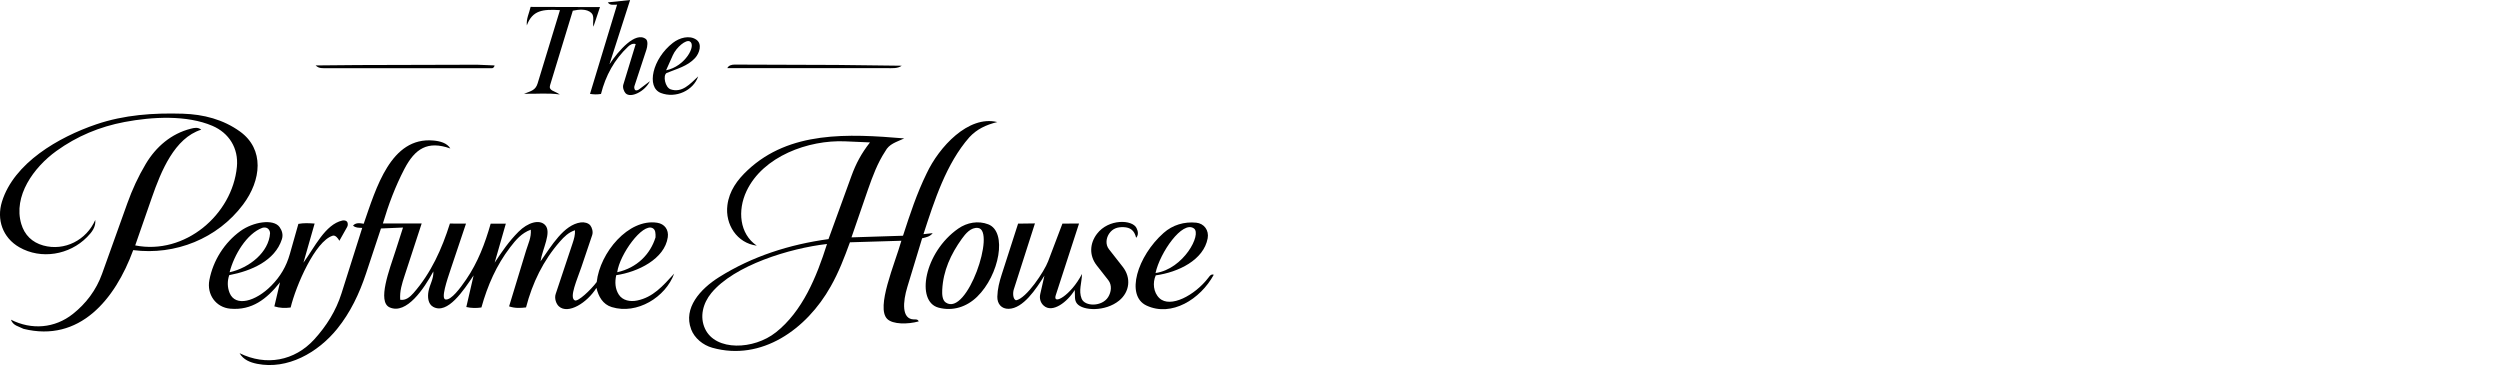
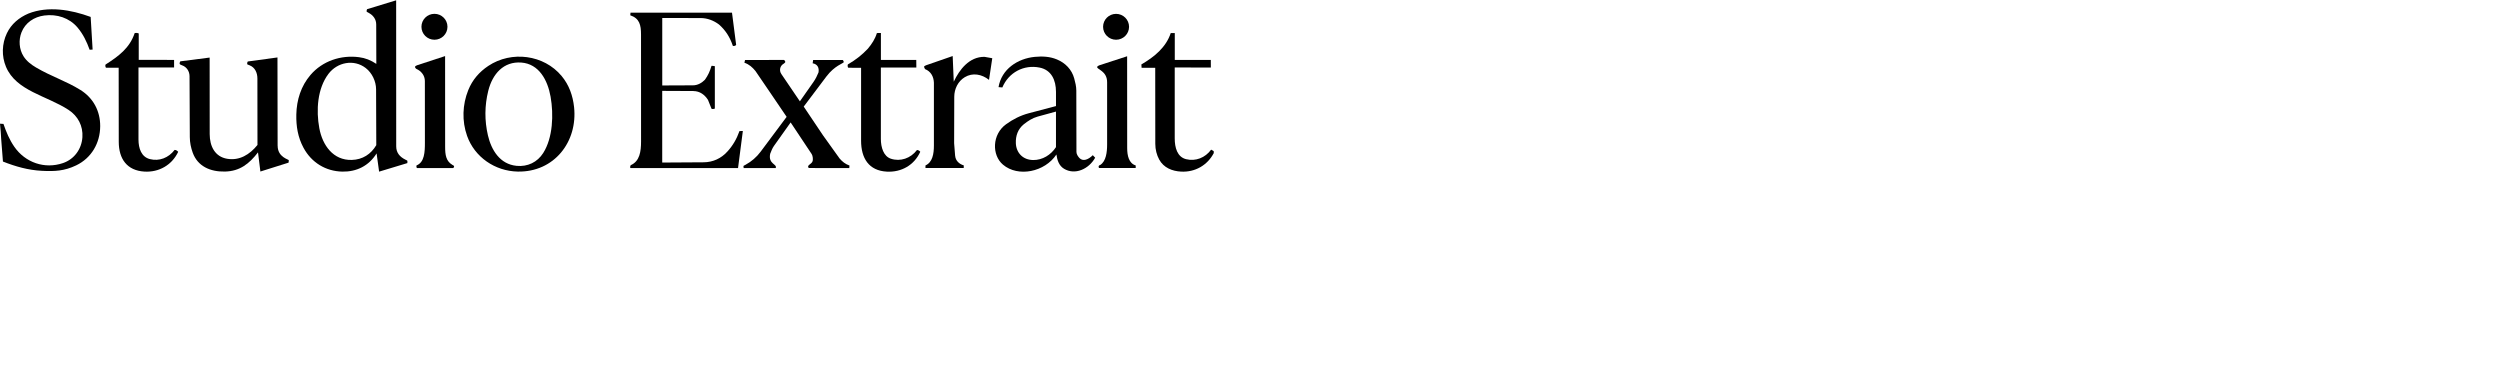
<svg xmlns="http://www.w3.org/2000/svg" id="Layer_1" version="1.1" viewBox="0 0 1374.02 200.64">
-   <path d="M559.54,122.91l9.27-.12-11.63,36.31c-.56,1.75-.57,5.27,1.21,5.95,5.72-.94,15.59-15.95,17.65-21.39l7.88-20.77,9.13-.04-12.81,39.44c-1.87,5.75,8.25.2,14.43-11.72-.11,4.99-1.97,9.17-.2,13.59s11.23,4.47,14.58-.88c1.71-2.73,2.23-6.56.08-9.3l-6.34-8.09c-4.16-5.31-4.01-11.95.11-17.37,6.4-8.41,19.43-7.86,21.72-3.22.8,1.62,1.32,3.72-.19,5.4-.98-4.15-3.27-5.71-6.84-5.85s-6.07.82-7.93,3.45c-1.71,2.41-2.23,6.05-.18,8.66l7.6,9.71c4.72,6.02,3.83,13.78-2.01,18.55-7.58,6.18-19.97,5.65-23.15,1.62-1.58-2.01-.95-4.2-1.24-7.46-3.92,6.47-12.29,13.05-17.14,8.52-1.65-1.54-2.39-3.81-1.79-6.4l2.29-10.04c-4.67,7.49-11.69,18.09-19.66,18.27-3.96.09-6.34-2.74-6.24-6.69.11-4.23,1.12-8.16,2.41-12.17l9.01-27.99v.02Z" />
-   <path d="M637.25,163.89c5.9,5.57,19.4-1.46,26.9-11.27.71-.92,1.44-2.14,2.95-1.62-7.38,13.53-23.29,23.35-36.97,16.93-11.73-5.49-4.97-27.18,9.38-39.89,4.99-4.44,11.37-6.29,17.91-5.66,4.42.43,7.13,4.25,6.33,8.59-2.19,11.92-16.07,18.63-28.54,20.37-1.79,3.96-1.35,9.36,2.03,12.55h0ZM635.09,150.06c15.42-2.2,25.53-21.32,21.1-24.51-6.3-4.53-18.67,13.25-21.1,24.51h0Z" />
-   <g>
-     <path d="M370.54,150.35c-4.7,13-20.42,22.68-34.31,18.43-4.97-1.52-7.31-5.87-8.42-10.56-5.19,8.32-15.58,14.66-20.6,10.19-1.57-1.4-2.61-4.43-1.8-6.84l9.29-27.86c.8-2.4,1.45-4.6,1.31-7.17-3.55,1.19-5.9,3.5-8.3,6.24-9.13,10.41-15.09,22.66-18.6,36.18-3.09.36-6.02.53-9.31-.57l9.34-30.69c1.15-3.76,2.93-7.13,2.59-11.46-5.11,1.85-8.23,5.63-11.35,9.69-7.49,9.75-12.44,21.01-15.79,33.06-2.69.41-5.59.39-8.3-.25l4.01-17.38c-5.51,8.25-14.32,21.65-22.22,17.29-2.9-1.6-3.13-5.49-2.59-8.47.69-3.86,2.9-6.84,2.69-11.01-5.06,9.38-14.74,23.87-24,19.78-7.03-3.11-.06-20.93,3.27-31.28l4.05-12.61-12.12.51-8.2,24.72c-3.66,11.05-8.61,21.49-15.89,30.47-10.65,13.14-27.37,22.53-43.97,19.2-3.81-.76-7.58-2.21-9.65-5.85,14.55,7.15,30.21,4.32,41.08-7.61,6.67-7.32,11.92-15.68,14.95-25.28l11.38-35.97c-2.23-.1-3.57,0-5.05-1.24,1.32-1.57,3.29-1.51,5.87-1.04,6.81-19.57,14.87-47.9,38.34-45.73,3.53.32,7.41,1.27,9.28,4.37-12.46-4.41-19.41-.02-25.31,11.34-4.94,9.52-8.65,19.33-11.77,29.85h21.32l-9.43,28.84c-1.4,4.27-2.73,8.41-2.37,13.11,3,.5,5.36-1.48,7.31-3.7,9.65-11,15.62-24.28,20-38.18l8.85.02-8.27,24.63c-2.27,6.76-5.63,16.69-2.96,17.08,3.12.46,8.07-6.23,11.36-11.05,6.37-9.33,10.32-19.7,13.43-30.62l8.33-.02-6.14,21.46c4.09-6.25,7.9-11.76,13.05-16.94,5.15-5.19,11.51-7.01,14.63-3.81,3.87,3.98-1.44,13.11-2.48,20.04,5.98-8.47,12.78-20.18,22.16-21.42,1.85-.24,4.1.29,5.18,1.61.97,1.21,1.68,3.54,1.06,5.36l-5.94,17.6c-2.26,6.69-6.87,16.78-3.6,18.29,1.74.8,8.52-5.46,12.03-10.09,1.75-16.15,17.47-35.01,33.23-32.59,4.12.63,6.42,3.87,5.83,7.97-1.72,11.97-16.47,19.11-28.33,20.85-.86,3.83-.59,7.57,1.4,10.67,2.13,3.32,6.34,4.03,10.08,3.26,8.75-1.81,14.02-7.85,20.39-14.82h-.02ZM339.23,149.62c10.96-2.43,18.22-9.98,21.05-19.15.07-2.14.05-4.21-1.59-5.08-5.58-2.94-18.12,14.4-19.46,24.22h0Z" />
-     <path d="M379.83,180.87c-4.34-11.51,4.92-21.98,15.37-28.54,18.29-11.49,38.76-17.98,60.15-20.92l12.65-34.8c2.4-6.58,5.38-12.27,10.15-18.34l-13.74-.59c-20.04-.85-45.07,8.17-54.12,27.35-5.01,10.63-3.9,23.51,5.65,29.99-10.9-1.4-17.49-11.68-16.16-22.22.99-7.88,5.42-13.94,11.19-19.32,23.02-21.52,55.06-20.02,86-17.41-4.59,2.15-8.24,2.95-10.45,7.11-4.23,6.43-6.89,13.62-9.46,20.95l-9.08,26.33,28.32-.9c3.87-11.9,7.56-23.17,13-34.27,6.78-14.46,22.88-32.07,38.81-28.21-6.36,1.59-11.21,3.93-15.32,8.33-12.77,14.52-19.25,34.86-25.25,53.29l5.08-.56c-1.52,1.89-3.35,2.24-5.81,2.82l-8.12,26.73c-2.5,8.22-3.24,17.71,3.56,17.86,1.11.02,2.17-.17,2.68,1.09-5.99,1.66-14.3,1.71-17.34-1.38-6.25-6.34,4.14-30.04,7.81-42.94l-28.27.85c-3.07,8.37-6.14,16.47-10.6,24.31-13.16,23.45-37.99,41.21-65.02,33.65-5.16-1.44-9.82-5.25-11.69-10.22v-.03ZM426.35,182.73c14.66-11.56,22.41-30.37,28.18-48.63-20.42,2.33-50.99,11.66-63.59,26.97-4.58,5.57-6.53,13.02-3.44,19.62,5.82,12.46,26.88,11.53,38.85,2.02h0Z" />
-     <path d="M110.55,71.29c-14.59,4.6-21.97,22.61-27.13,37.42l-9.11,26.17c27.33,5.41,53.39-16.91,55.89-43.17.98-10.3-4.38-18.66-13.44-22.54-14.06-6.02-32.94-5.03-48.31-2.12-13.67,2.59-26.12,7.77-37.43,15.91-12.56,9.05-23.88,24.84-19.32,40.16,1.81,6.06,5.95,10.09,12.07,11.8,11.72,3.25,23.79-2.99,28.6-14.06.37,4-1.97,6.86-4.54,9.46-9.67,9.81-25.24,12.44-37.2,5.58-9.21-5.28-12.58-15.27-9.56-25.03,6.58-21.3,31.09-35.48,51.86-42.55,15.36-5.22,31.29-6.32,47.55-5.83,11.47.36,22.21,3.17,31.4,9.78,13.51,9.71,11.83,26.71,1.68,40.2-14.01,18.63-37.14,27.97-60.35,25-9.94,27.17-29.53,50.87-60.27,43.27-2.7-1.41-5.71-1.68-6.94-5.04,11.38,5.77,24.13,4.73,34.07-3.16,7.23-5.74,12.82-13.11,16.01-22.01l13.85-38.65c2.77-7.74,6.01-14.78,10.18-21.78,5.63-9.46,14.06-16.67,24.78-19.37,1.89-.48,3.9-.94,5.66.52v.02Z" />
-     <path d="M132.09,127.02c6.96-5.06,18.21-6.95,21.58-2.2,1.35,1.9,2.05,4.2,1.26,6.66-3.78,11.78-16.75,17.43-28.94,19.74-1.12,3.26-1.05,6.69.21,9.8,3.17,7.77,14.28,4.76,22.97-4.07,4.92-4.99,8.19-10.48,10.13-17.34l4.69-16.56c3.1-.57,5.74-.39,8.93-.18l-6.15,21.51c6.1-8.4,11.96-21.05,21.37-23.17,1.09-.24,2.21.05,2.66.73.42.64.52,1.87.01,2.76l-4.29,7.64c-.72-1.4-2.22-3.25-3.65-2.8-9.65,2.97-20.2,27.4-23.13,39.47-3.08.4-5.97.31-8.95-.61l3.12-13.26c-7.39,9.31-15.46,15.53-27.31,14.52-7.92-.68-13.05-7.79-11.52-15.78,2.03-10.66,8.24-20.49,17.01-26.86h0ZM148.43,128.13c-.06-1.33-.77-2.28-1.51-2.71s-1.7-.49-2.74-.21c-8.53,3.17-15.55,14.84-17.99,24.42,10.86-2.4,21.59-11,22.24-21.5h0Z" />
-     <path d="M515.84,169.09c-12.74-3.37-7.83-30.47,10.82-43.45,4.88-3.4,11.03-4.46,16.5-2.35,10.59,4.1,6.15,27.91-6.16,39.84-5.68,5.5-13.25,8.05-21.16,5.96h0ZM537.54,125.28c-3.93-.48-6.91,3.19-8.91,5.97-6.04,8.43-10.25,17.5-10.77,28.03-.11,2.35-.05,5.66,1.98,7.01,11.74,7.84,27.66-39.81,17.7-41.01Z" />
-     <path d="M357.21,44.61c-2.75,5.69-10.62,9.54-13.39,6.64-.79-.83-1.76-3.06-1.25-4.7l6.82-22.34c-1.72-.49-3.06.37-4.16,1.4-7.55,7.08-12.4,15.98-14.92,26.03-2.06.33-3.77.31-6.04-.03l14.88-49.03c-2.1-.12-3.9.57-5.07-1.28l12.23-1.29-11.35,35.31c4.96-7.42,14.27-18.26,20.02-13.86,1.33,1.03.81,4.27.31,5.8l-6.62,20.11c-.25.76.08,1.96.51,2.19.56.3,1.42.03,2.06-.45l5.97-4.5h-.01Z" />
-     <path d="M302.35,46.72c-.98,3.23,2.28,3.08,5.31,5.2-6.59-.92-12.54-.24-19.62-.38,4.08-1.59,6.31-1.99,7.46-5.76l12.26-40.21c-9.47-.58-15.14.05-18.21,8.4-.35-3.72,1.28-6.69,2.08-10.18l38.13.11-3.61,10.79c-.59-2.53.76-5.77-1.14-7.57-2.52-2.4-6.82-1.95-10.19-1.24l-12.46,40.84h-.01Z" />
-     <path d="M368.59,49.11c6.26,2.06,10.6-2.86,15.14-7.12-2.61,7.74-12.31,12.26-20.5,9.12-8.18-3.15-4.66-18.85,6.61-27.57,3.54-2.74,9.01-4.39,12.87-1.73,3.37,2.32,1.75,7.43-.71,10.1-4.15,4.5-10.02,5.91-15.66,8.23-2.1,1.38-.78,7.96,2.26,8.96h-.01ZM366.09,38.63c10.55-2.13,16.77-13.76,13.05-15.86-2.14-1.21-7.4,3.23-9.34,7.56l-3.71,8.3h0Z" />
-     <path d="M495.6,36.13c-2.33,1.64-5.11,1.32-8.38,1.32h-87.47c.63-1.47,2.36-1.96,4-1.95l56.05.19,35.79.43h.01Z" />
-     <path d="M270.38,37.47h-90.58c-2.56-.01-4.48.3-6.31-1.51l23.1-.21,65.6-.18,9.59.39c.09.37-.46,1.52-1.4,1.52h.01Z" />
-   </g>
+   <path d="M0.130,69.310l-0.130,-1.320 1.900,0.110c1.540,4.490 3.300,8.710 5.960,12.550 6.030,8.710 16.680,12.420 26.760,8.980 6.210,-2.120 10.240,-7.710 10.670,-14.210 0.410,-6.200 -2.430,-11.630 -7.640,-15.040 -11.980,-7.820 -28.760,-10.370 -34.350,-23.640 -2.490,-5.910 -2.270,-12.680 0.480,-18.470 2.430,-5.100 6.710,-8.640 11.830,-10.820 10.860,-4.290 23.400,-2.110 34.220,1.850l1.070,17.940 -1.640,0.110c-1.610,-4.490 -3.580,-8.600 -6.660,-12.240 -4.490,-5.310 -11.340,-7.490 -18.240,-6.590 -5.600,0.730 -10.470,3.930 -12.560,9.290 -1.640,4.200 -1.300,9.230 1.110,13.090 1.670,2.680 4.230,4.620 6.930,6.210 8.330,4.910 16.400,7.370 24.380,12.340 7.050,4.390 10.880,11.580 10.850,19.900 -0.040,9.250 -4.780,17.500 -13.210,21.540 -6.440,3.090 -11.750,3.360 -18.910,2.990 -7.430,-0.380 -14.340,-2.330 -21.330,-5.090l-0.970,-12.370 -0.250,-4.030 -0.280,-3.070h0.000Z" />
+   <path d="M667.070,83.070l0.030,1.070c-3.490,6.680 -10.250,10.570 -17.920,10.180 -4.960,-0.250 -9.600,-2.120 -12.070,-6.620 -1.390,-2.540 -2.150,-5.550 -2.150,-8.650l-0.040,-41.800h-7.490l-0.120,-1.840c7.030,-4.090 13.540,-9.330 16.140,-17.240h2.220v14.780h19.800l0.020,4.160 -19.850,-0.020v38.950c0.000,5.080 1.370,10.220 6.220,11.440 5.300,1.330 10.580,-0.820 13.790,-5.230l1.420,0.820h0.000Z" />
+   <path d="M166.830,81.260c-3.110,-5.750 -4.110,-11.860 -3.970,-18.320 0.170,-7.980 2.550,-15.670 7.820,-21.780 6.590,-7.660 16.660,-11.010 26.620,-9.730 3.520,0.450 6.480,1.640 9.530,3.680l-0.060,-21.630c0.000,-2.950 -1.670,-5.050 -4.090,-6.390l-1.070,-0.590c-0.260,-0.140 -0.040,-1.200 0.160,-1.460L217.730,0.170l0.030,80.270c0.000,3.540 2.000,5.780 4.990,7.270l1.010,0.510c0.240,0.120 0.160,0.950 0.120,1.420l-15.520,4.700 -1.380,-10.030c-4.280,6.930 -11.110,10.170 -18.850,10.010 -9.070,-0.190 -16.900,-4.920 -21.290,-13.050h0.000ZM193.370,87.900c5.910,-0.170 10.520,-3.160 13.440,-8.120l-0.110,-30.690c-0.020,-4.460 -2.250,-9.050 -5.710,-11.710 -6.500,-5.010 -15.600,-3.190 -20.460,3.210 -6.120,8.060 -6.860,20.080 -5.020,29.920 1.740,9.290 7.570,17.690 17.850,17.390h0.000Z" />
+   <path d="M381.080,50.030l-17.120,-0.080v39.390l22.760,-0.140c5.170,-0.030 9.680,-2.170 13.030,-5.880 3.030,-3.290 5.140,-6.980 6.670,-11.280l1.860,-0.060 -2.650,20.390h-59.070c-0.390,-0.050 -0.200,-1.450 0.170,-1.620 4.870,-2.180 5.600,-7.480 5.600,-13.050l-0.020,-58.780c0.000,-5.210 -0.850,-8.820 -5.900,-10.510l0.120,-1.460h55.780l2.280,17.710c-0.280,0.510 -1.270,0.780 -1.820,0.540 -1.550,-4.700 -3.960,-8.530 -7.600,-11.730 -2.890,-2.180 -6.350,-3.540 -10.120,-3.550l-21.070,-0.030v37.080l16.850,-0.070c2.620,0.000 4.910,-1.330 6.610,-3.090 1.700,-2.350 2.760,-4.720 3.610,-7.610 0.370,-0.040 1.170,0.040 1.830,0.170v23.280c-0.340,0.290 -1.520,0.350 -1.820,0.120l-1.950,-4.880c-1.760,-2.740 -4.410,-4.830 -8.020,-4.840v-0.020h0.000Z" />
+   <path d="M152.600,80.100c0.000,6.420 6.200,7.490 6.140,7.990l-0.140,1.300 -15.490,4.880 -1.310,-10.530c-4.800,6.250 -9.980,10.370 -18.160,10.550s-15.040,-2.960 -17.720,-10.380c-0.980,-2.710 -1.580,-5.540 -1.600,-8.550l-0.150,-33.490c-0.010,-2.750 -1.640,-5.100 -4.020,-5.930 -0.620,-0.220 -1.180,-0.460 -1.380,-0.780s0.200,-1.500 0.410,-1.460l16.040,-2.060 0.030,42.020c0.000,6.750 2.890,12.470 9.580,13.600 6.800,1.140 12.370,-2.270 16.680,-7.580l-0.040,-36.560c0.000,-3.160 -1.380,-6.050 -4.160,-7.170l-1.280,-0.520c-0.360,-0.150 -0.110,-1.480 0.190,-1.640l16.280,-2.220 0.080,48.530h0.020 0.000Z" />
+   <path d="M284.510,94.300c-12.480,-0.260 -23.670,-7.960 -27.800,-19.620 -2.900,-8.160 -2.550,-17.220 0.640,-25.130 2.300,-5.710 6.060,-10.020 11.050,-13.340 12.750,-8.480 30.560,-6.130 40.270,5.560 4.100,4.930 6.160,10.760 6.850,17.120 2.040,19.010 -10.920,35.820 -31.000,35.410h-0.010ZM283.860,91.150c6.160,0.610 11.510,-2.030 14.700,-7.060 5.310,-8.370 5.780,-21.130 4.050,-30.920 -1.620,-9.180 -6.400,-18.080 -16.110,-18.790s-15.830,6.240 -18.150,15.540c-2.020,8.100 -2.070,16.380 -0.180,24.490s6.610,15.830 15.700,16.730h-0.010Z" />
+   <path d="M580.620,84.900c-6.360,9.640 -21.060,12.650 -29.370,5.600 -6.240,-5.290 -6.000,-16.650 1.690,-22.210 3.770,-2.730 7.920,-4.840 12.490,-6.050l14.950,-3.940v-7.840c-0.020,-6.430 -2.510,-11.990 -8.970,-13.310 -8.760,-1.790 -17.080,2.730 -20.510,10.910l-2.100,-0.170c1.630,-9.880 10.490,-15.740 19.980,-16.640 4.200,-0.400 8.250,-0.190 12.100,1.410 4.670,1.940 8.180,5.550 9.520,10.450 0.580,2.140 1.150,4.390 1.150,6.700l0.070,33.730c0.000,1.290 1.020,2.680 1.710,3.380 1.900,1.920 4.800,0.860 7.280,-1.620l1.300,1.380c-3.480,6.250 -11.090,9.710 -17.110,6.070 -2.750,-1.660 -3.740,-4.650 -4.190,-7.870v0.020h0.000ZM567.790,87.960c5.200,0.050 9.770,-2.800 12.580,-7.090v-19.550l-10.100,2.770c-2.830,0.780 -5.310,2.420 -7.550,4.180 -3.280,2.660 -4.570,6.360 -4.400,10.480 0.220,5.280 3.910,9.150 9.480,9.200h-0.010Z" />
+   <path d="M466.750,92.370l-22.250,-0.020c-1.420,-1.670 1.720,-1.980 2.160,-3.930 0.230,-1.050 0.050,-2.840 -0.600,-3.820l-11.520,-17.310 -9.180,12.930c-0.920,1.300 -1.490,2.870 -2.070,4.330 -1.150,5.740 3.980,5.510 3.050,7.820h-17.610c-0.070,-0.390 -0.200,-1.150 -0.020,-1.250l1.060,-0.570c3.240,-1.760 6.040,-4.180 8.280,-7.180l14.290,-19.150 -8.960,-13.200 -8.180,-12.000c-1.700,-2.060 -3.420,-3.630 -6.070,-4.550l0.350,-1.500 21.360,-0.020c0.350,0.020 0.910,1.000 0.740,1.250s-0.580,0.650 -0.950,0.870c-1.920,1.100 -2.540,3.630 -1.190,5.620l10.180,15.000 7.480,-10.650c1.150,-1.640 2.050,-3.470 2.760,-5.250 0.430,-2.510 -0.510,-4.510 -3.220,-5.010l0.260,-1.820h16.310c0.200,0.120 0.590,0.940 0.500,1.240 -0.170,0.620 -5.020,1.870 -9.510,7.830l-12.470,16.560 10.590,15.780 9.130,12.740c1.520,1.750 3.110,3.050 5.430,3.870l-0.110,1.420 -0.020,-0.030h0.000Z" />
+   <path d="M95.950,82.420c0.630,-0.180 1.580,0.490 1.980,1.040 -3.460,7.280 -10.560,11.320 -18.550,10.850 -9.580,-0.570 -14.100,-6.970 -14.110,-16.380l-0.050,-40.700h-6.840c-0.450,0.000 -0.680,-1.550 -0.300,-1.800 7.060,-4.530 13.170,-8.970 15.940,-17.240 0.690,-0.160 1.730,-0.100 2.230,0.210v14.490l19.430,0.040v4.160h-19.570v39.600c0.010,4.920 1.610,9.580 6.300,10.760 5.100,1.290 10.190,-0.660 13.550,-5.050v0.020h-0.010Z" />
+   <path d="M503.960,82.490c0.550,-0.170 1.480,0.440 1.830,0.930 -3.350,7.410 -10.440,11.340 -18.390,10.910 -9.910,-0.530 -14.140,-7.380 -14.140,-17.020v-40.050l-6.910,-0.020c-0.500,0.000 -0.650,-1.610 -0.280,-1.890 4.170,-2.400 7.720,-5.170 10.960,-8.630 2.170,-2.640 3.910,-5.230 4.920,-8.560l2.200,-0.020v14.810l19.440,-0.020 0.040,4.170h-19.500v39.260c0.000,4.550 1.430,9.530 5.500,10.870 5.260,1.730 10.870,-0.210 14.320,-4.750h0.010Z" />
+   <path d="M524.960,85.600c0.210,2.700 2.200,4.550 4.730,5.300l-0.020,1.440h-21.030l0.020,-1.430c3.860,-1.700 4.620,-6.420 4.620,-10.850v-34.610c-0.130,-3.390 -1.680,-6.210 -4.900,-7.490l-0.510,-1.150c-0.140,-0.330 0.640,-0.780 1.050,-0.920l14.680,-5.090 0.590,14.100c3.070,-6.570 8.470,-13.760 16.910,-13.660l4.260,0.760 -1.790,11.900c-4.010,-3.180 -9.060,-4.060 -13.320,-1.480 -3.670,2.220 -5.770,6.370 -5.780,10.760l-0.070,25.550 0.540,6.850 0.020,0.020h0.000Z" />
+   <path d="M229.210,92.350c-0.340,0.000 -0.470,-1.360 -0.240,-1.450 4.340,-1.740 4.570,-7.390 4.560,-12.510l-0.020,-33.850c0.000,-3.070 -2.020,-5.520 -4.660,-6.670 -0.300,-0.130 -0.750,-0.780 -0.760,-1.070 0.000,-0.370 0.620,-0.770 1.130,-0.930l15.410,-5.050 0.020,49.920c0.000,4.430 0.500,7.760 3.890,9.820l0.970,0.590c0.220,0.140 -0.120,1.200 -0.470,1.220h-19.850s0.020,-0.020 0.020,-0.020Z" />
+   <path d="M604.030,92.360c-0.530,-0.790 -0.110,-1.590 0.690,-1.710 3.200,-2.070 3.760,-7.030 3.760,-11.240v-34.230c0.000,-6.190 -5.560,-6.940 -5.470,-8.340 0.020,-0.370 0.690,-0.790 1.160,-0.940l15.310,-4.980 0.030,50.490c0.000,4.120 0.930,8.370 4.680,9.520v1.420h-20.170 0.000Z" />
+   <ellipse cx="238.780" cy="14.720" rx="7.150" ry="7.120" />
+   <ellipse cx="613.400" cy="14.730" rx="7.140" ry="7.110" />
</svg>
